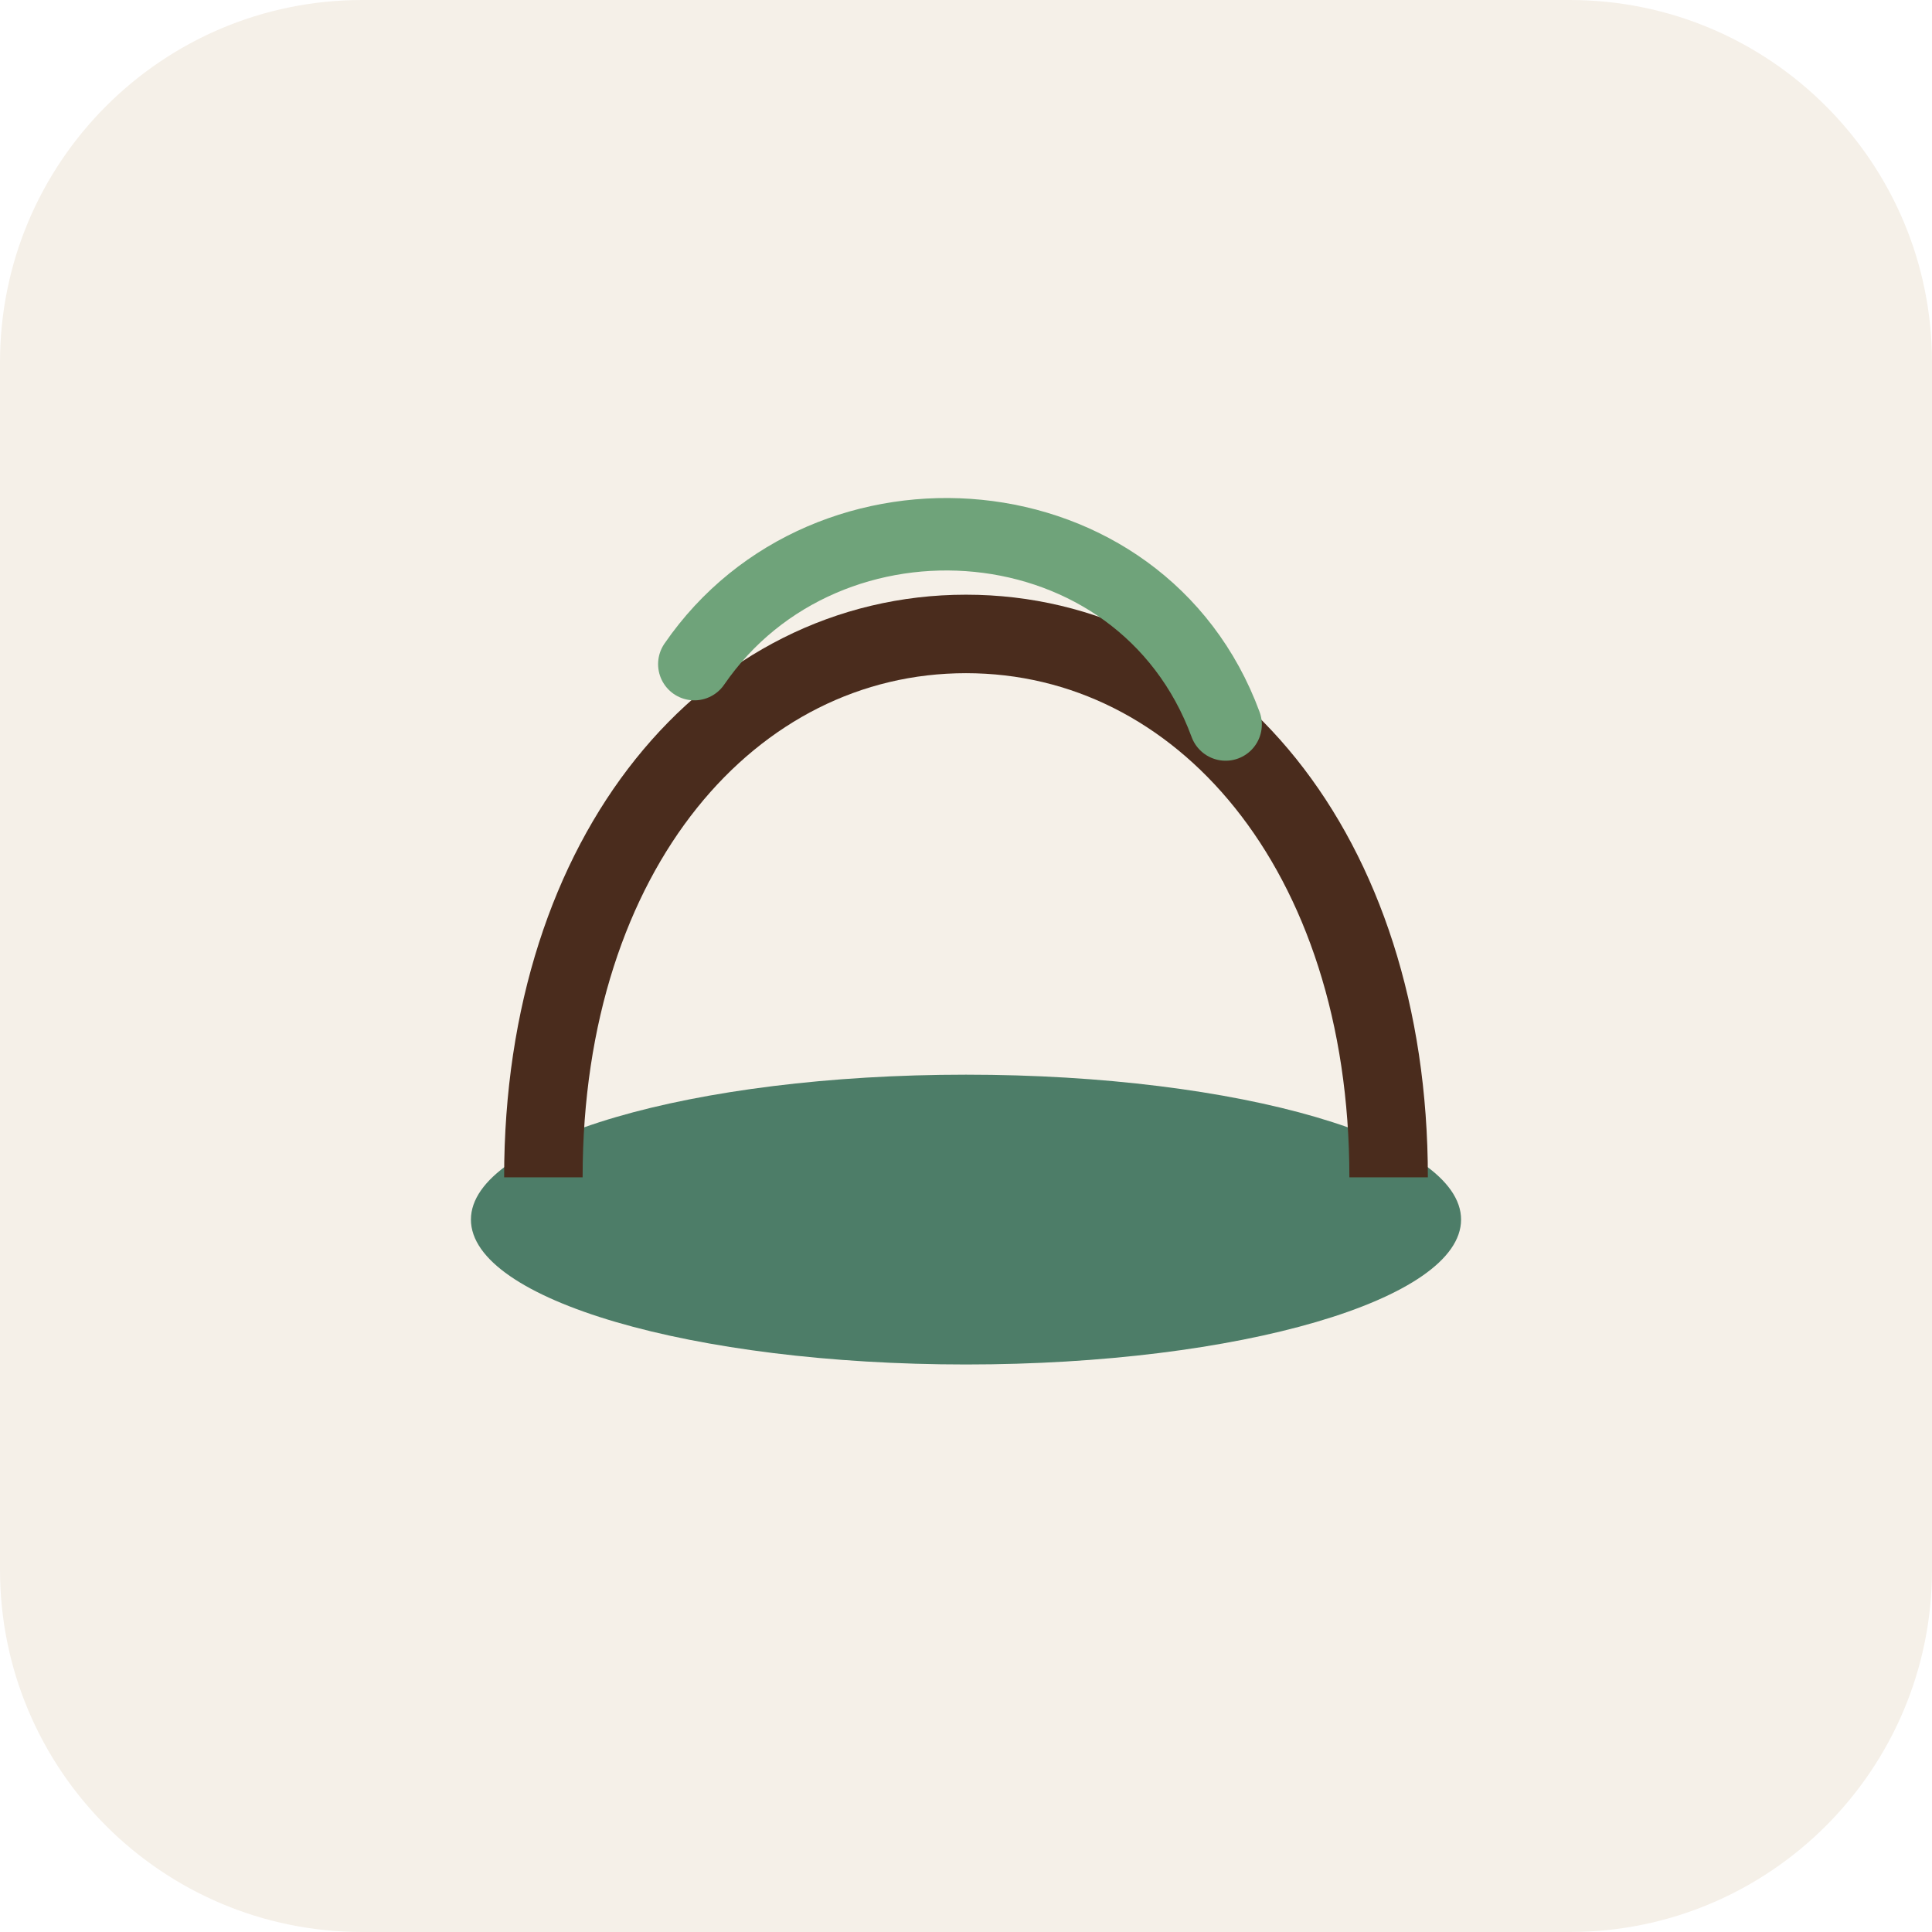
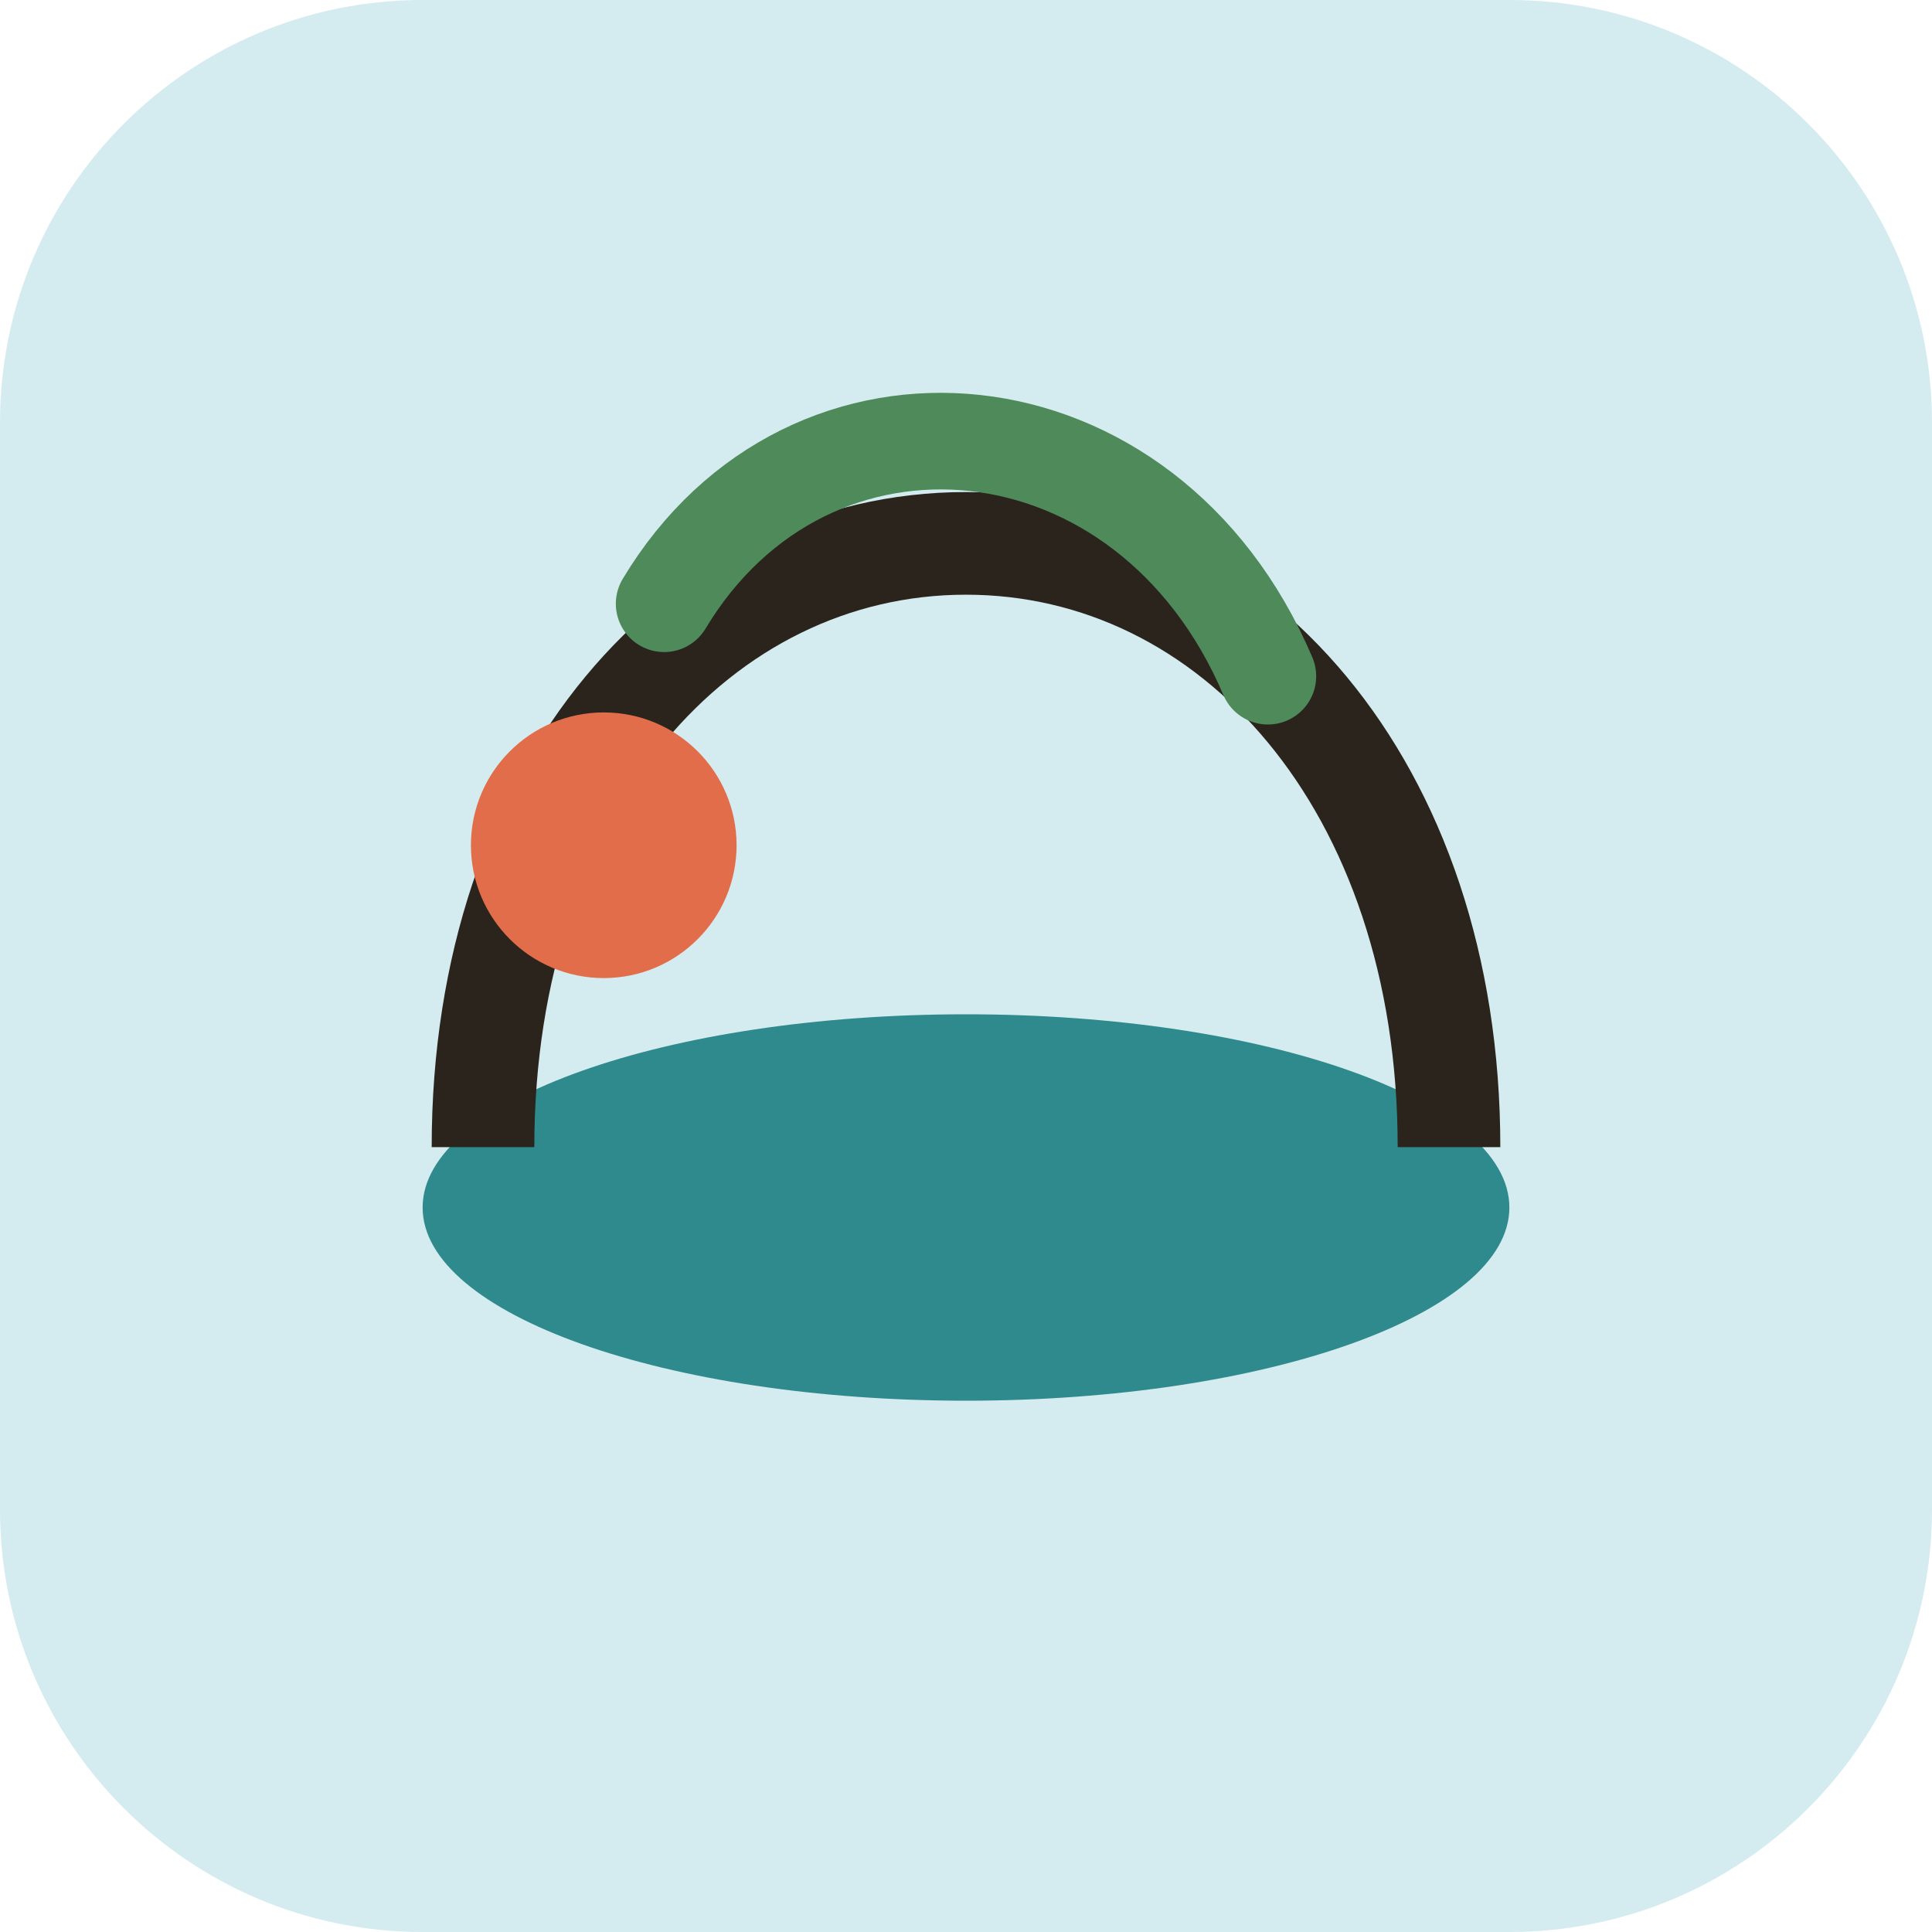
<svg xmlns="http://www.w3.org/2000/svg" viewBox="0 0 32 32" fill="none">
-   <rect width="32" height="32" rx="6" fill="#f5f0e8" />
-   <ellipse cx="16" cy="20.2" rx="8.2" ry="2.4" fill="#4d7d68" />
-   <path d="M9 19.5c0-5.4 3.1-9 7-9s7 3.6 7 9" stroke="#4a2c1d" stroke-width="1.3" fill="none" />
-   <path d="M11.5 11c2.2-3.2 7.4-2.8 8.8 1" stroke="#6fa37a" stroke-width="1.2" stroke-linecap="round" fill="none" />
+   <rect width="32" height="32" rx="7" fill="#d4ebf0" />
+   <ellipse cx="16" cy="20" rx="9" ry="3.2" fill="#2e8a8c" />
+   <path d="M8 19c0-6 3.6-10 8-10s8 4 8 10" stroke="#2a241c" stroke-width="1.7" fill="none" />
+   <path d="M11 10c2.4-4 8-3.5 10 1.2" stroke="#4f8b5a" stroke-width="1.6" stroke-linecap="round" fill="none" />
+   <circle cx="10" cy="14" r="2.2" fill="#e26d4a" />
</svg>
